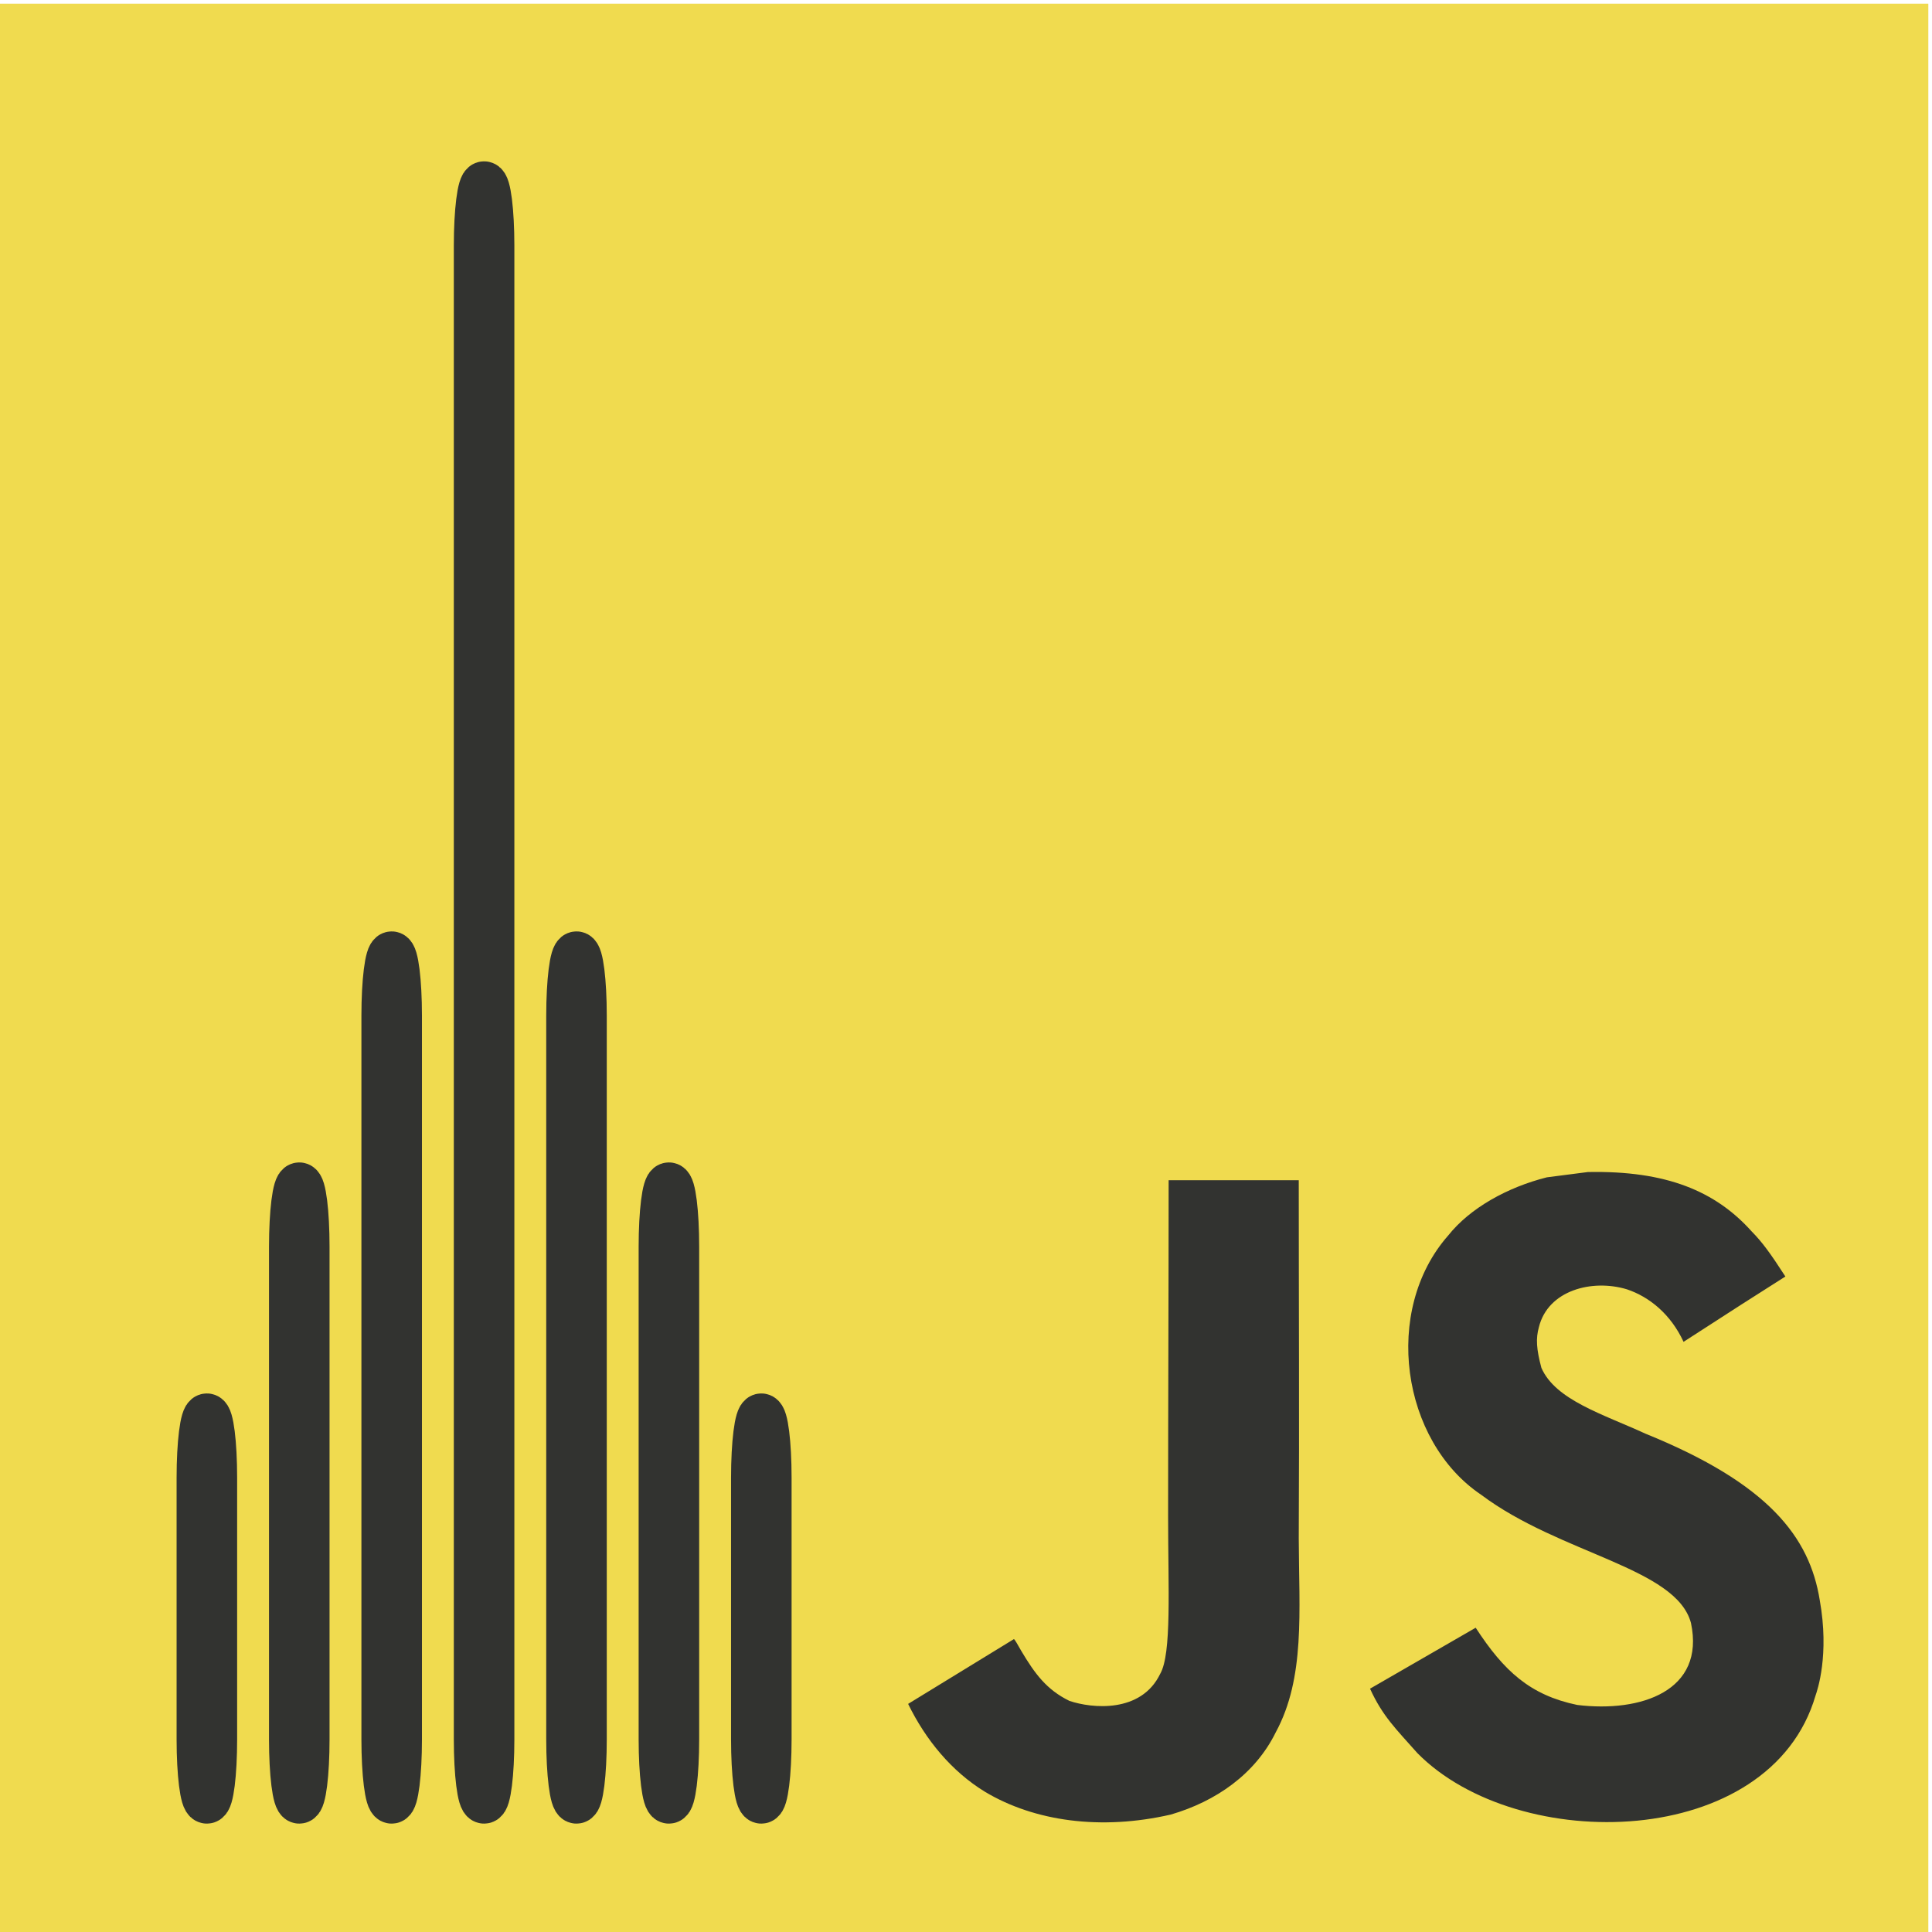
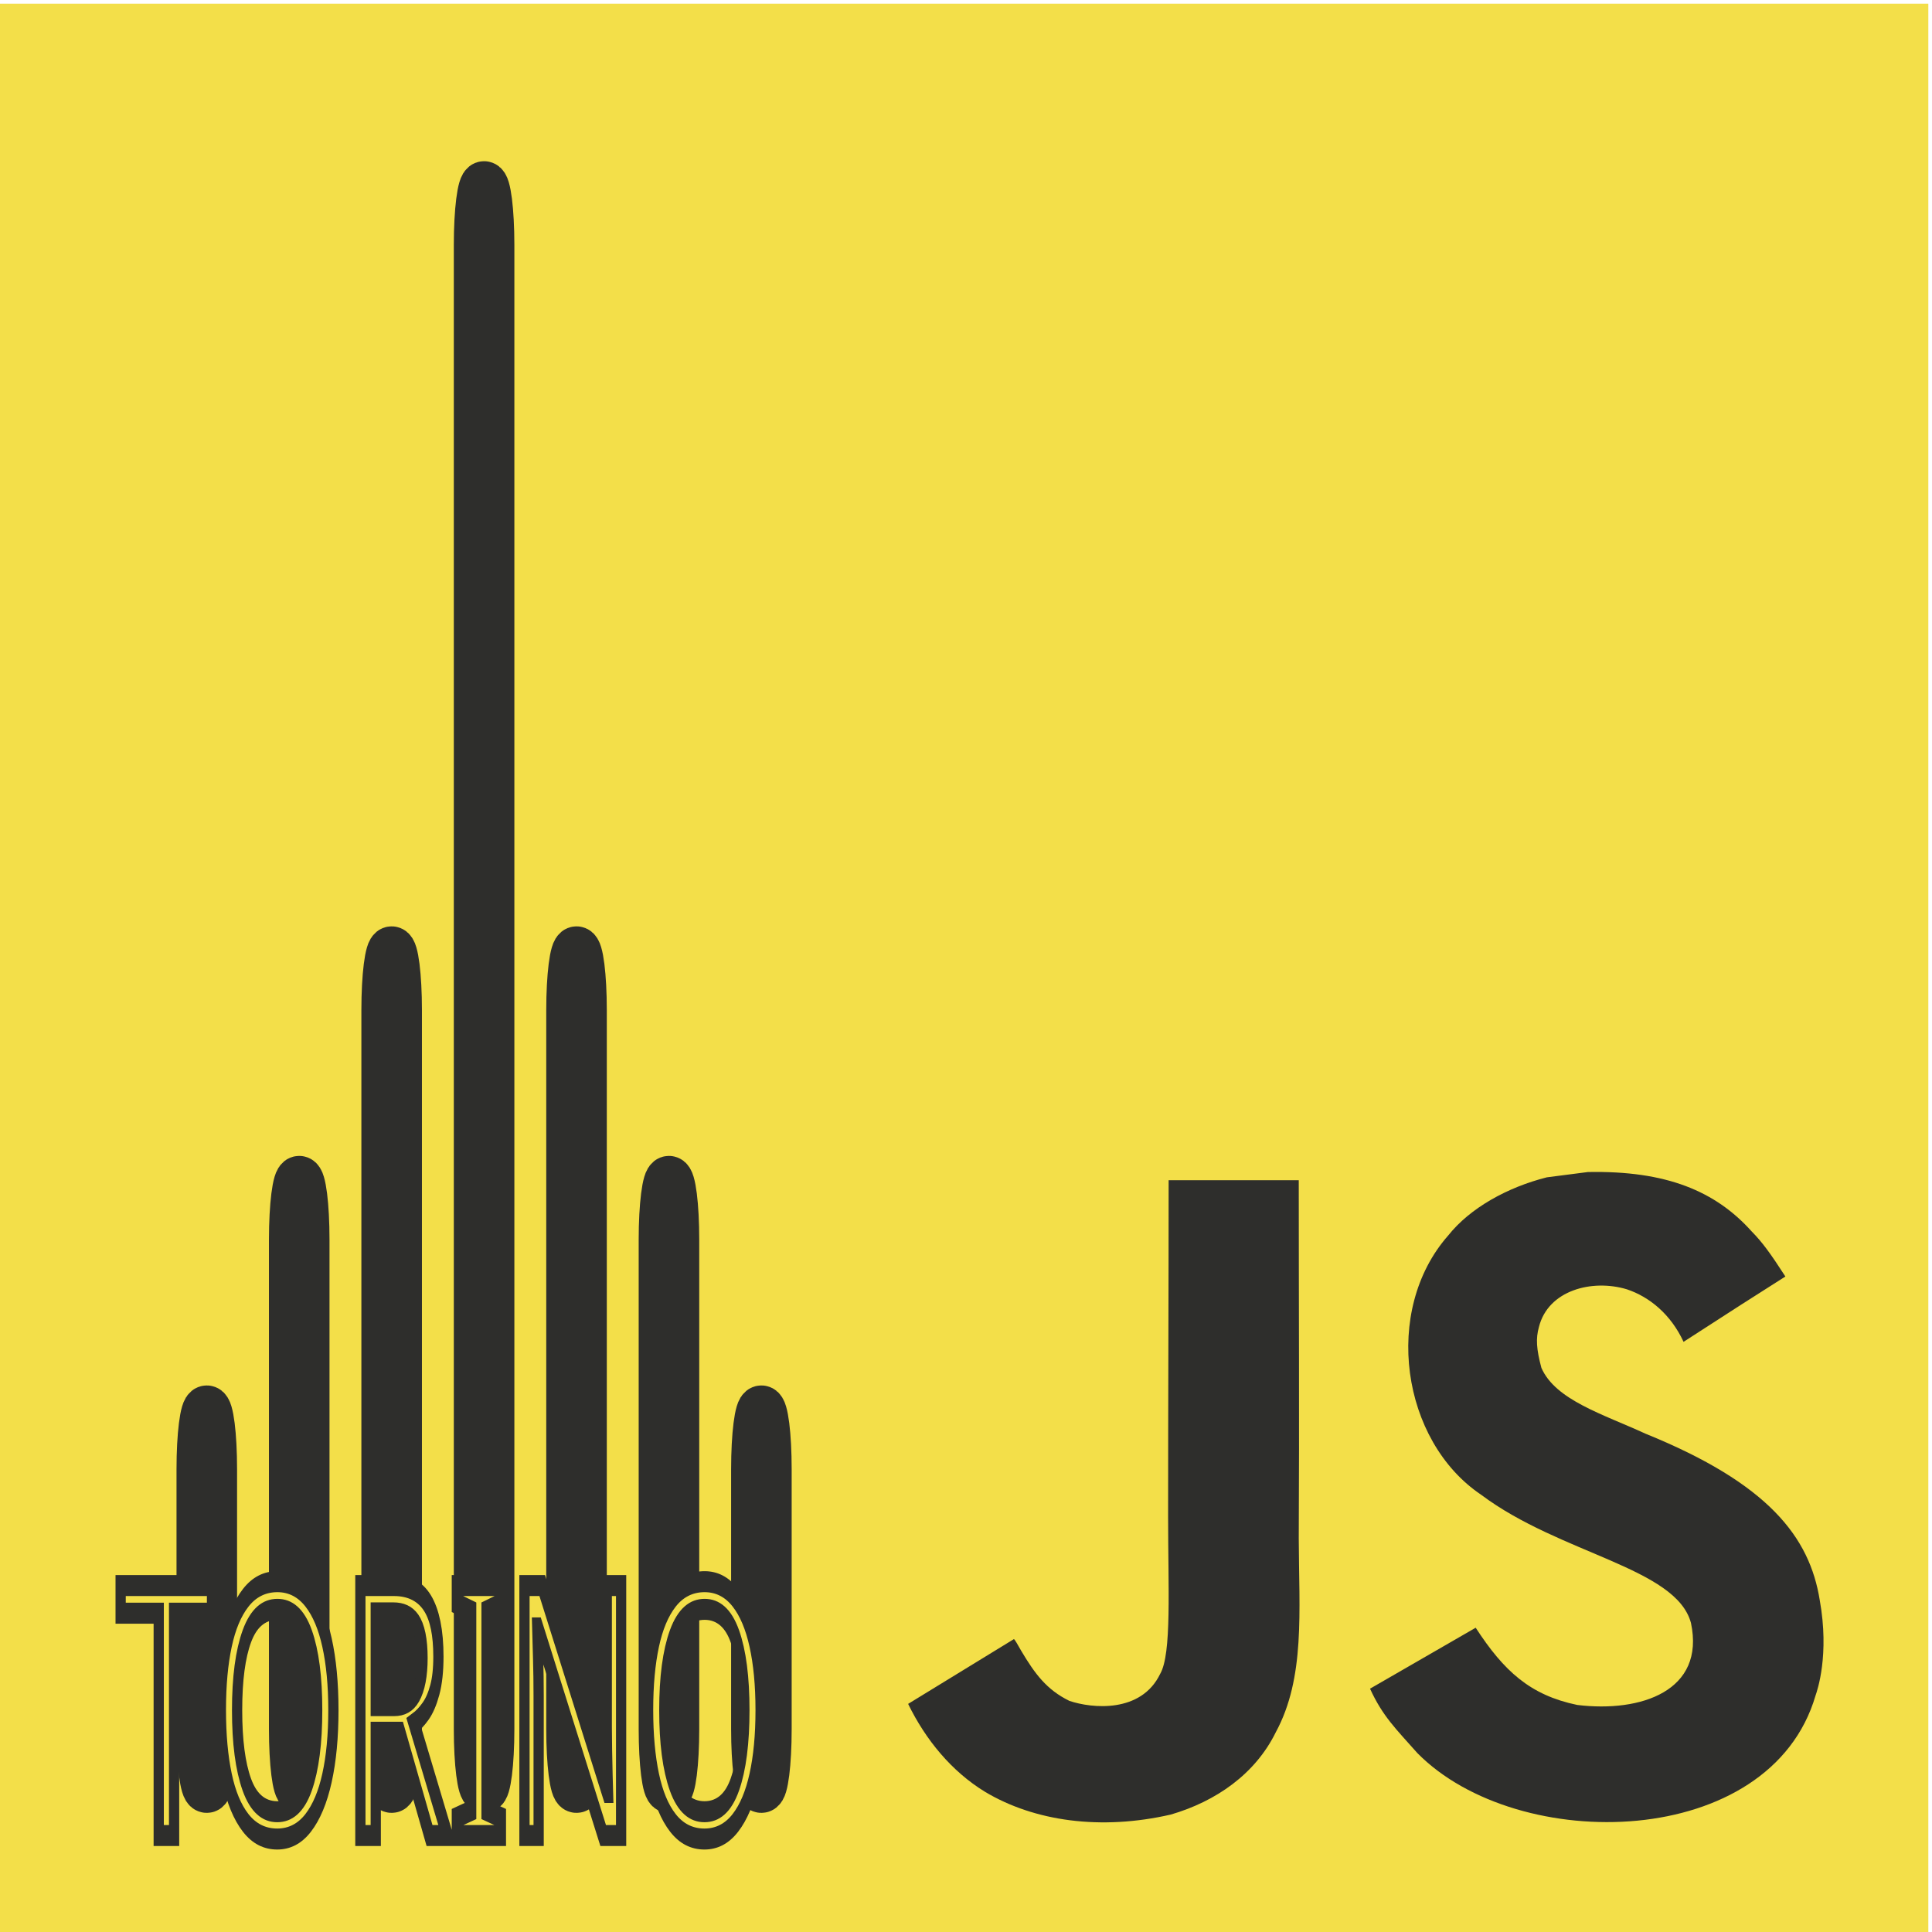
<svg xmlns="http://www.w3.org/2000/svg" width="1052" height="1052" id="svg2" version="1.1">
  <g id="g4" transform="matrix(0.7200412,0,0,0.7200412,295.3969,294.5167)">
-     <rect x="-410.25" y="-406.25" id="svg_37" height="1458.25" width="1458.25" style="fill:#f0db4f" />
-     <path id="svg_38" d="m 965.9,801.1 c -7.7,-48 -39,-88.3 -131.7,-125.9 C 802,660.4 766.1,649.8 755.4,625.4 751.6,611.2 751.1,603.2 753.5,594.6 760.4,566.7 793.7,558 820.1,566 c 17,5.7 33.1,18.8 42.8,39.7 45.4,-29.4 45.3,-29.2 77,-49.4 -11.6,-18 -17.8,-26.3 -25.4,-34 -27.3,-30.5 -64.5,-46.2 -124,-45 -10.3,1.3 -20.7,2.7 -31,4 -29.7,7.5 -58,23.1 -74.6,44 -49.8,56.5 -35.6,155.4 25,196.1 59.7,44.8 147.4,55 158.6,96.9 10.9,51.3 -37.7,67.9 -86,62 -35.6,-7.4 -55.4,-25.5 -76.8,-58.4 -39.4,22.8 -39.4,22.8 -79.9,46.1 9.6,21 19.7,30.5 35.8,48.7 76.2,77.3 266.9,73.5 301.1,-43.5 1.4,-4 10.6,-30.8 3.2,-72.1 z m -394,-317.6 -98.4,0 c 0,85 -0.4,169.4 -0.4,254.4 0,54.1 2.8,103.7 -6,118.9 -14.4,29.9 -51.7,26.2 -68.7,20.4 -17.3,-8.5 -26.1,-20.6 -36.3,-37.7 -2.8,-4.9 -4.9,-8.7 -5.6,-9 -26.7,16.3 -53.3,32.7 -80,49 13.3,27.3 32.9,51 58,66.4 37.5,22.5 87.9,29.4 140.6,17.3 34.3,-10 63.9,-30.7 79.4,-62.2 22.4,-41.3 17.6,-91.3 17.4,-146.6 0.5,-90.2 0,-180.4 0,-270.9 z" style="fill:#323330;fill-opacity:1" />
+     <rect x="-410.25" y="-406.25" id="svg_37" height="1458.25" width="1458.25" style="fill:#f3df49;fill-opacity:1" />
+     <path id="svg_38" d="m 965.9,801.1 c -7.7,-48 -39,-88.3 -131.7,-125.9 C 802,660.4 766.1,649.8 755.4,625.4 751.6,611.2 751.1,603.2 753.5,594.6 760.4,566.7 793.7,558 820.1,566 c 17,5.7 33.1,18.8 42.8,39.7 45.4,-29.4 45.3,-29.2 77,-49.4 -11.6,-18 -17.8,-26.3 -25.4,-34 -27.3,-30.5 -64.5,-46.2 -124,-45 -10.3,1.3 -20.7,2.7 -31,4 -29.7,7.5 -58,23.1 -74.6,44 -49.8,56.5 -35.6,155.4 25,196.1 59.7,44.8 147.4,55 158.6,96.9 10.9,51.3 -37.7,67.9 -86,62 -35.6,-7.4 -55.4,-25.5 -76.8,-58.4 -39.4,22.8 -39.4,22.8 -79.9,46.1 9.6,21 19.7,30.5 35.8,48.7 76.2,77.3 266.9,73.5 301.1,-43.5 1.4,-4 10.6,-30.8 3.2,-72.1 z m -394,-317.6 -98.4,0 c 0,85 -0.4,169.4 -0.4,254.4 0,54.1 2.8,103.7 -6,118.9 -14.4,29.9 -51.7,26.2 -68.7,20.4 -17.3,-8.5 -26.1,-20.6 -36.3,-37.7 -2.8,-4.9 -4.9,-8.7 -5.6,-9 -26.7,16.3 -53.3,32.7 -80,49 13.3,27.3 32.9,51 58,66.4 37.5,22.5 87.9,29.4 140.6,17.3 34.3,-10 63.9,-30.7 79.4,-62.2 22.4,-41.3 17.6,-91.3 17.4,-146.6 0.5,-90.2 0,-180.4 0,-270.9 z" style="fill:#2e2e2c;fill-opacity:1" />
    <path style="fill:#323330;fill-opacity:1" d="" id="path3381" transform="matrix(1.38881,0,0,1.38881,-410.25,-409.0276)" />
-     <g transform="matrix(5.823465,0,0,5.823465,-372.9547,-4.881266)" id="g4393" style="fill:none;fill-opacity:1;stroke:#2effff;stroke-width:5.861;stroke-miterlimit:4;stroke-dasharray:none;stroke-opacity:1">
-       <path id="rect4397" d="m 20.459,114.481 c 0.554,0 1,3.568 1,8 l 0,34 c 0,4.432 -0.446,8 -1,8 -0.554,0 -1,-3.568 -1,-8 l 0,-34 c 0,-4.432 0.446,-8 1,-8 z" style="fill:none;fill-opacity:1;stroke:#323330;stroke-width:5.861;stroke-miterlimit:4;stroke-dasharray:none;stroke-opacity:1" />
-       <path id="rect4399" d="m 32.459,84.481 c 0.554,0 1,3.568 1,8 l 0,64 c 0,4.432 -0.446,8 -1,8 -0.554,0 -1,-3.568 -1,-8 l 0,-64 c 0,-4.432 0.446,-8 1,-8 z" style="fill:none;fill-opacity:1;stroke:#323330;stroke-width:5.861;stroke-miterlimit:4;stroke-dasharray:none;stroke-opacity:1" />
-       <path id="rect4401" d="m 44.459,54.481 c 0.554,0 1,3.568 1,8 l 0,94 c 0,4.432 -0.446,8 -1,8 -0.554,0 -1,-3.568 -1,-8 l 0,-94 c 0,-4.432 0.446,-8 1,-8 z" style="fill:none;fill-opacity:1;stroke:#323330;stroke-width:5.861;stroke-miterlimit:4;stroke-dasharray:none;stroke-opacity:1" />
-       <path id="rect4403" d="m 56.459,-45.519 c 0.554,0 1,3.568 1,8 l 0,194 c 0,4.432 -0.446,8 -1,8 -0.554,0 -1,-3.568 -1,-8 l 0,-194 c 0,-4.432 0.446,-8 1,-8 z" style="fill:none;fill-opacity:1;stroke:#323330;stroke-width:5.861;stroke-miterlimit:4;stroke-dasharray:none;stroke-opacity:1" />
-       <path id="rect4405" d="m 68.459,54.481 c 0.554,0 1,3.568 1,8 l 0,94 c 0,4.432 -0.446,8 -1,8 -0.554,0 -1,-3.568 -1,-8 l 0,-94 c 0,-4.432 0.446,-8 1,-8 z" style="fill:none;fill-opacity:1;stroke:#323330;stroke-width:5.861;stroke-miterlimit:4;stroke-dasharray:none;stroke-opacity:1" />
-       <path id="rect4407" d="m 80.459,84.481 c 0.554,0 1,3.568 1,8 l 0,64 c 0,4.432 -0.446,8 -1,8 -0.554,0 -1,-3.568 -1,-8 l 0,-64 c 0,-4.432 0.446,-8 1,-8 z" style="fill:none;fill-opacity:1;stroke:#323330;stroke-width:5.861;stroke-miterlimit:4;stroke-dasharray:none;stroke-opacity:1" />
-       <path id="rect4409" d="m 92.459,114.481 c 0.554,0 1,3.568 1,8 l 0,34 c 0,4.432 -0.446,8 -1,8 -0.554,0 -1,-3.568 -1,-8 l 0,-34 c 0,-4.432 0.446,-8 1,-8 z" style="fill:none;fill-opacity:1;stroke:#323330;stroke-width:5.861;stroke-miterlimit:4;stroke-dasharray:none;stroke-opacity:1" />
+     <g transform="matrix(5.825033,0,0,5.7863,-373.0432,-6.78262)" id="g4393" style="fill:none;fill-opacity:1;stroke:#2effff;stroke-width:5.861;stroke-miterlimit:4;stroke-dasharray:none;stroke-opacity:1">
+       <path id="rect4397" d="m 20.459,114.481 c 0.554,0 1,3.568 1,8 l 0,34 c 0,4.432 -0.446,8 -1,8 -0.554,0 -1,-3.568 -1,-8 l 0,-34 c 0,-4.432 0.446,-8 1,-8 z" style="fill:none;fill-opacity:1;stroke:#2e2e2c;stroke-width:5.861;stroke-miterlimit:4;stroke-dasharray:none;stroke-opacity:1" />
+       <path id="rect4399" d="m 32.459,84.481 c 0.554,0 1,3.568 1,8 l 0,64 c 0,4.432 -0.446,8 -1,8 -0.554,0 -1,-3.568 -1,-8 l 0,-64 c 0,-4.432 0.446,-8 1,-8 z" style="fill:none;fill-opacity:1;stroke:#2e2e2c;stroke-width:5.861;stroke-miterlimit:4;stroke-dasharray:none;stroke-opacity:1" />
+       <path id="rect4401" d="m 44.459,54.481 c 0.554,0 1,3.568 1,8 l 0,94 c 0,4.432 -0.446,8 -1,8 -0.554,0 -1,-3.568 -1,-8 l 0,-94 c 0,-4.432 0.446,-8 1,-8 z" style="fill:none;fill-opacity:1;stroke:#2e2e2c;stroke-width:5.861;stroke-miterlimit:4;stroke-dasharray:none;stroke-opacity:1" />
+       <path id="rect4403" d="m 56.459,-45.519 c 0.554,0 1,3.568 1,8 l 0,194 c 0,4.432 -0.446,8 -1,8 -0.554,0 -1,-3.568 -1,-8 l 0,-194 c 0,-4.432 0.446,-8 1,-8 z" style="fill:none;fill-opacity:1;stroke:#2e2e2c;stroke-width:5.861;stroke-miterlimit:4;stroke-dasharray:none;stroke-opacity:1" />
+       <path id="rect4405" d="m 68.459,54.481 c 0.554,0 1,3.568 1,8 l 0,94 c 0,4.432 -0.446,8 -1,8 -0.554,0 -1,-3.568 -1,-8 l 0,-94 c 0,-4.432 0.446,-8 1,-8 z" style="fill:none;fill-opacity:1;stroke:#2e2e2c;stroke-width:5.861;stroke-miterlimit:4;stroke-dasharray:none;stroke-opacity:1" />
+       <path id="rect4407" d="m 80.459,84.481 c 0.554,0 1,3.568 1,8 l 0,64 c 0,4.432 -0.446,8 -1,8 -0.554,0 -1,-3.568 -1,-8 l 0,-64 c 0,-4.432 0.446,-8 1,-8 z" style="fill:none;fill-opacity:1;stroke:#2e2e2c;stroke-width:5.861;stroke-miterlimit:4;stroke-dasharray:none;stroke-opacity:1" />
+       <path id="rect4409" d="m 92.459,114.481 c 0.554,0 1,3.568 1,8 l 0,34 c 0,4.432 -0.446,8 -1,8 -0.554,0 -1,-3.568 -1,-8 l 0,-34 c 0,-4.432 0.446,-8 1,-8 z" style="fill:none;fill-opacity:1;stroke:#2e2e2c;stroke-width:5.861;stroke-miterlimit:4;stroke-dasharray:none;stroke-opacity:1" />
    </g>
+     <text xml:space="preserve" style="font-style:normal;font-variant:normal;font-weight:normal;font-stretch:normal;font-size:184.908px;line-height:125%;font-family:Bungee;-inkscape-font-specification:'Bungee, Normal';text-align:start;letter-spacing:0px;word-spacing:0px;writing-mode:lr-tb;text-anchor:start;fill:#f3df49;fill-opacity:1;stroke:#2e2e2c;stroke-width:11.083;stroke-linecap:butt;stroke-linejoin:miter;stroke-miterlimit:4;stroke-dasharray:none;stroke-opacity:1;" x="-458.677" y="683.695" id="text4169" transform="scale(0.6983219,1.432004)">
+       <tspan id="tspan4171" x="-458.677" y="683.695" style="font-style:normal;font-variant:normal;font-weight:normal;font-stretch:normal;font-size:184.908px;line-height:125%;font-family:Bungee;-inkscape-font-specification:'Bungee, Normal';text-align:start;writing-mode:lr-tb;text-anchor:start;fill:#f3df49;fill-opacity:1;stroke:#2e2e2c;stroke-width:11.083;stroke-miterlimit:4;stroke-dasharray:none;stroke-opacity:1;">TORINO</tspan>
+     </text>
  </g>
  <defs id="defs11">
    <svg id="svg_39" height="1052" width="1052" version="1.1">
      <defs id="defs14">
        <radialGradient id="svg_5" cx="0.5" cy="0.5" r="0.5">
          <stop offset="0" stop-color="#ff0000" id="stop17" />
          <stop offset="1" stop-color="#ffff00" id="stop19" />
        </radialGradient>
      </defs>
      <g id="g21" style="fill:#c839cf;fill-opacity:1">
        <rect fill="#000000" stroke="#000000" stroke-width="5" stroke-linejoin="null" stroke-linecap="null" x="89.5" y="280" width="2" height="50" rx="8" ry="8" id="svg_14" style="fill:#c839cf;fill-opacity:1" />
        <rect fill="#000000" stroke="#000000" stroke-width="5" stroke-linejoin="null" stroke-linecap="null" x="101.5" y="250" width="2" height="80" rx="8" ry="8" id="svg_15" style="fill:#c839cf;fill-opacity:1" />
        <rect fill="#000000" stroke="#000000" stroke-width="5" stroke-linejoin="null" stroke-linecap="null" x="113.5" y="220" width="2" height="110" rx="8" ry="8" id="svg_16" style="fill:#c839cf;fill-opacity:1" />
        <rect fill="#000000" stroke="#000000" stroke-width="5" stroke-linejoin="null" stroke-linecap="null" x="126.5" y="120" width="2" height="210" rx="8" ry="8" id="svg_17" style="fill:#c839cf;fill-opacity:1" />
        <rect fill="#000000" stroke="#000000" stroke-width="5" stroke-linejoin="null" stroke-linecap="null" x="138.5" y="220" width="2" height="110" rx="8" ry="8" id="svg_33" style="fill:#c839cf;fill-opacity:1" />
        <rect fill="#000000" stroke="#000000" stroke-width="5" stroke-linejoin="null" stroke-linecap="null" x="149.5" y="250" width="2" height="80" rx="8" ry="8" id="svg_34" style="fill:#c839cf;fill-opacity:1" />
        <rect fill="#000000" stroke="#000000" stroke-width="5" stroke-linejoin="null" stroke-linecap="null" x="161.5" y="280" width="2" height="50" rx="8" ry="8" id="svg_35" style="fill:#c839cf;fill-opacity:1" />
      </g>
    </svg>
    <defs id="defs4385">
      <radialGradient id="radialGradient4387" cx="0.5" cy="0.5" r="0.5">
        <stop offset="0" stop-color="#ff0000" id="stop4389" />
        <stop offset="1" stop-color="#ffff00" id="stop4391" />
      </radialGradient>
    </defs>
  </defs>
</svg>
